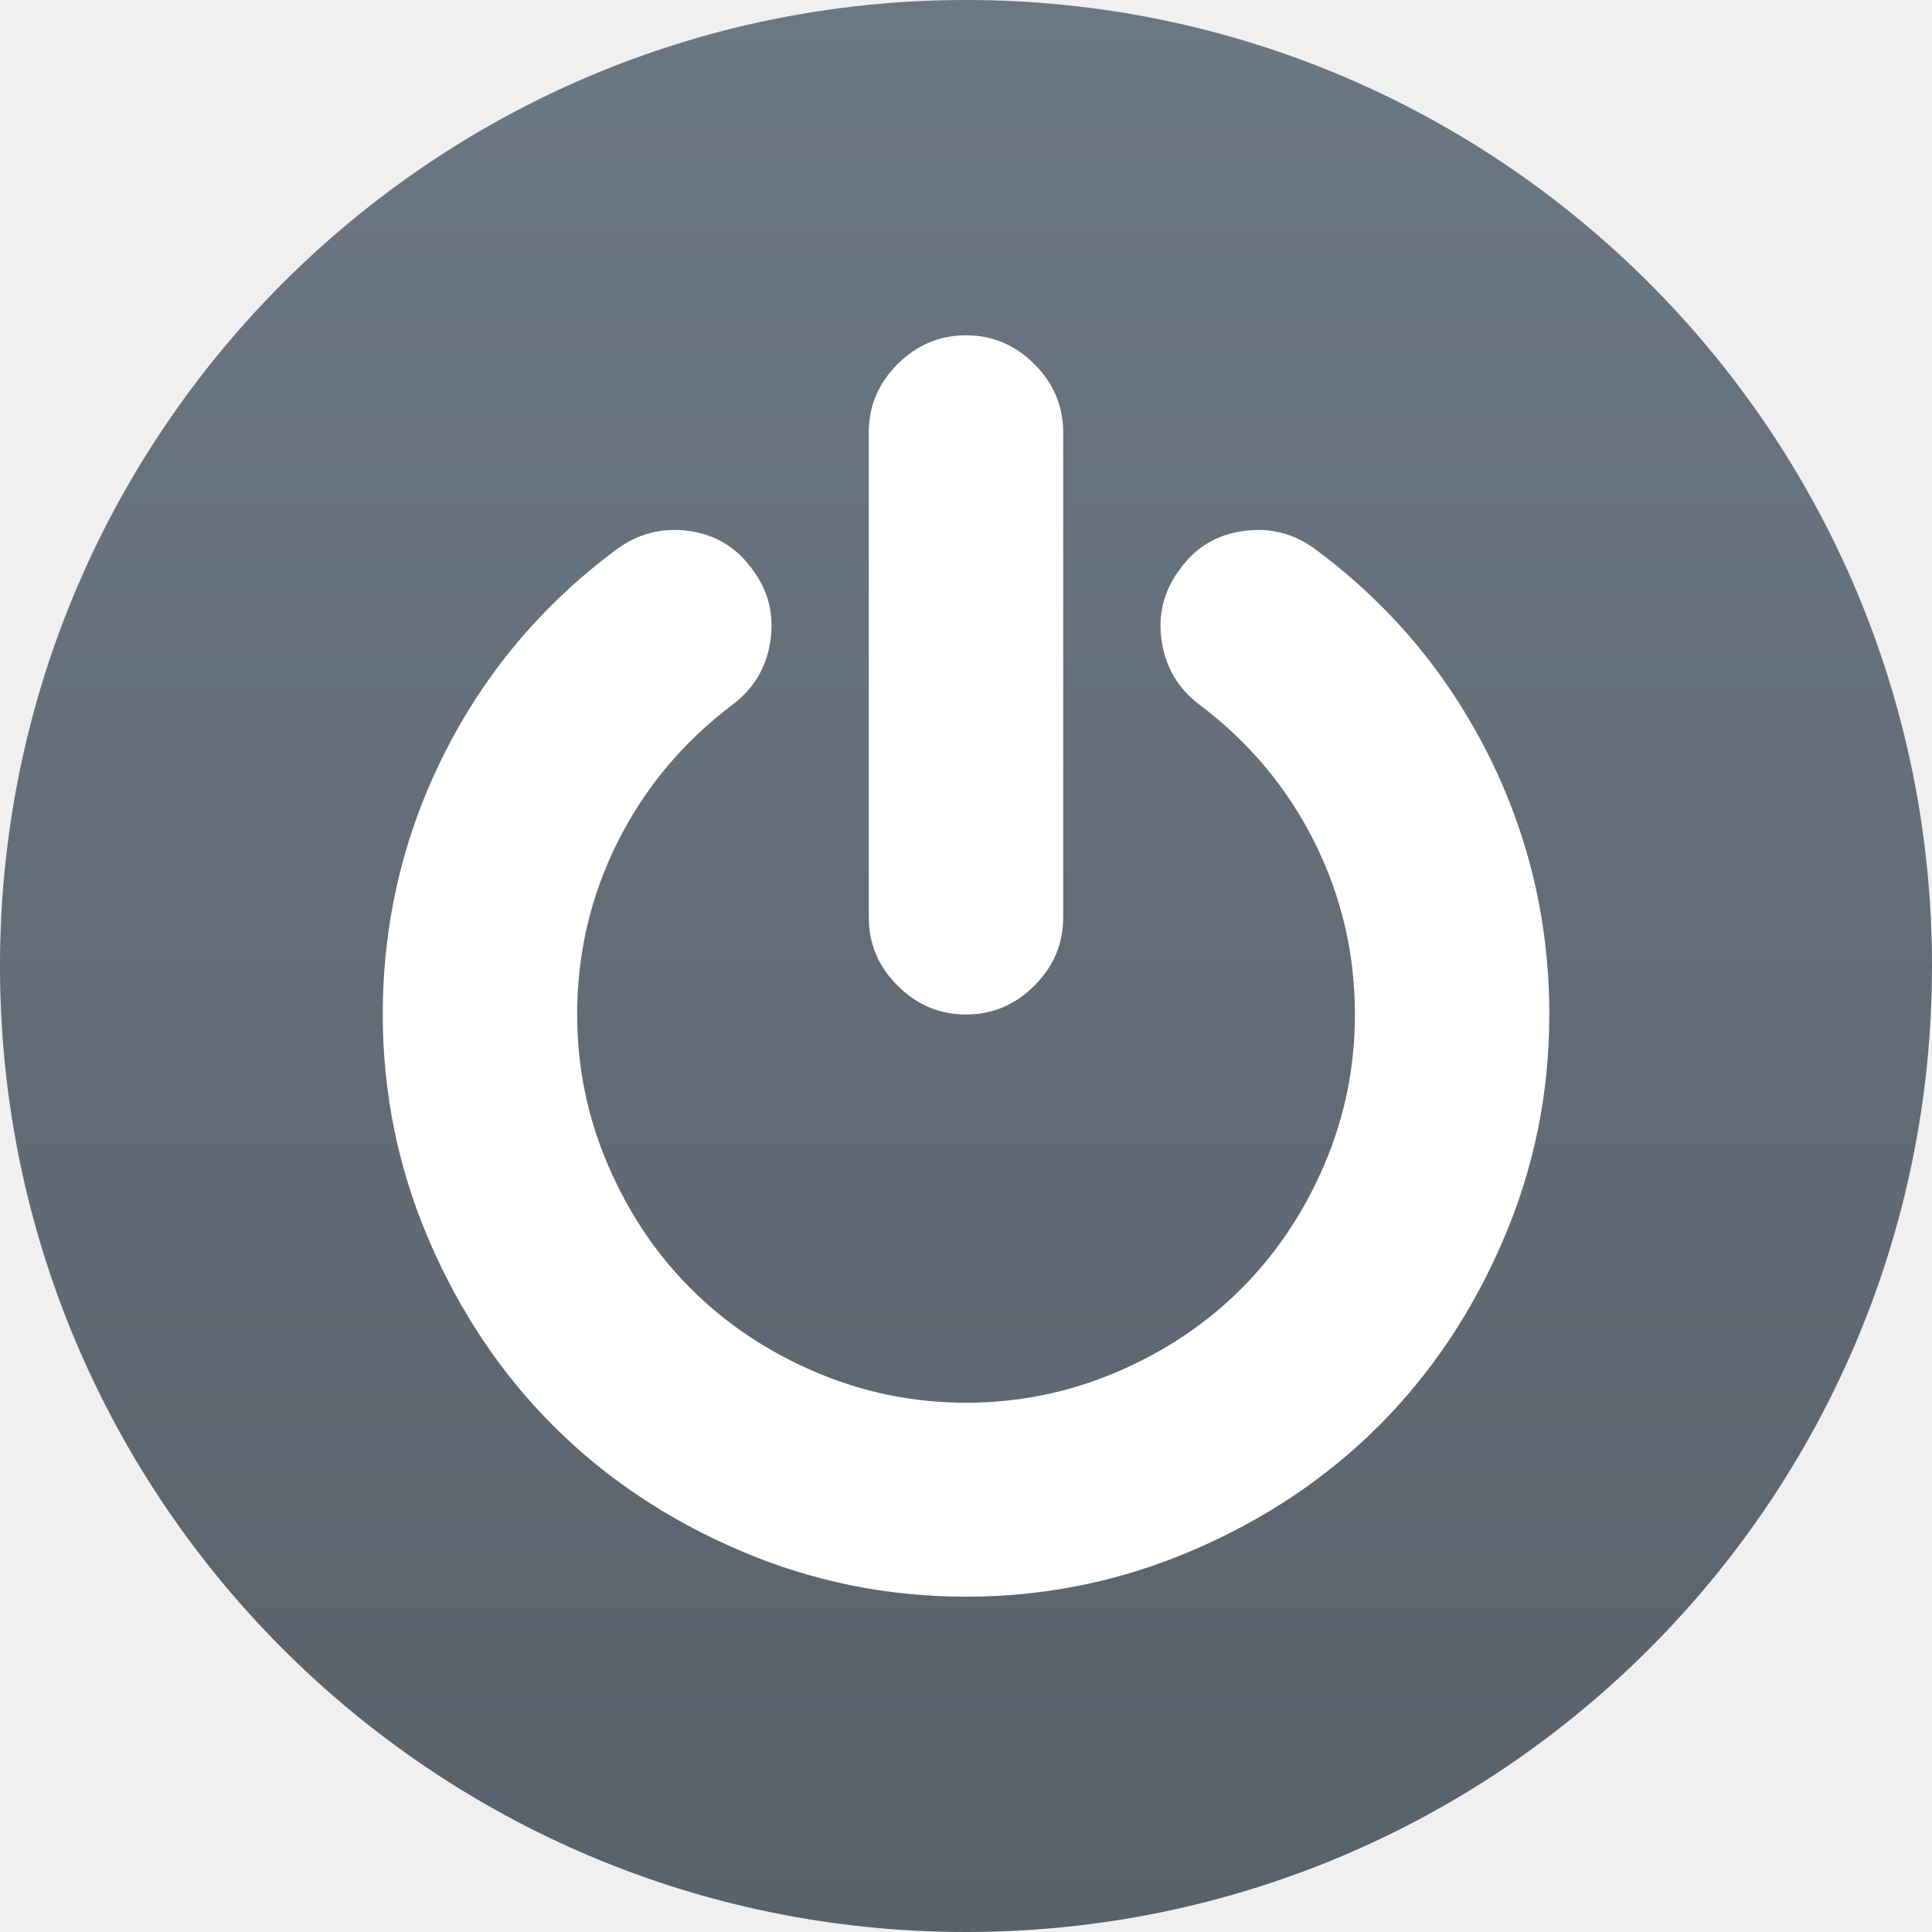
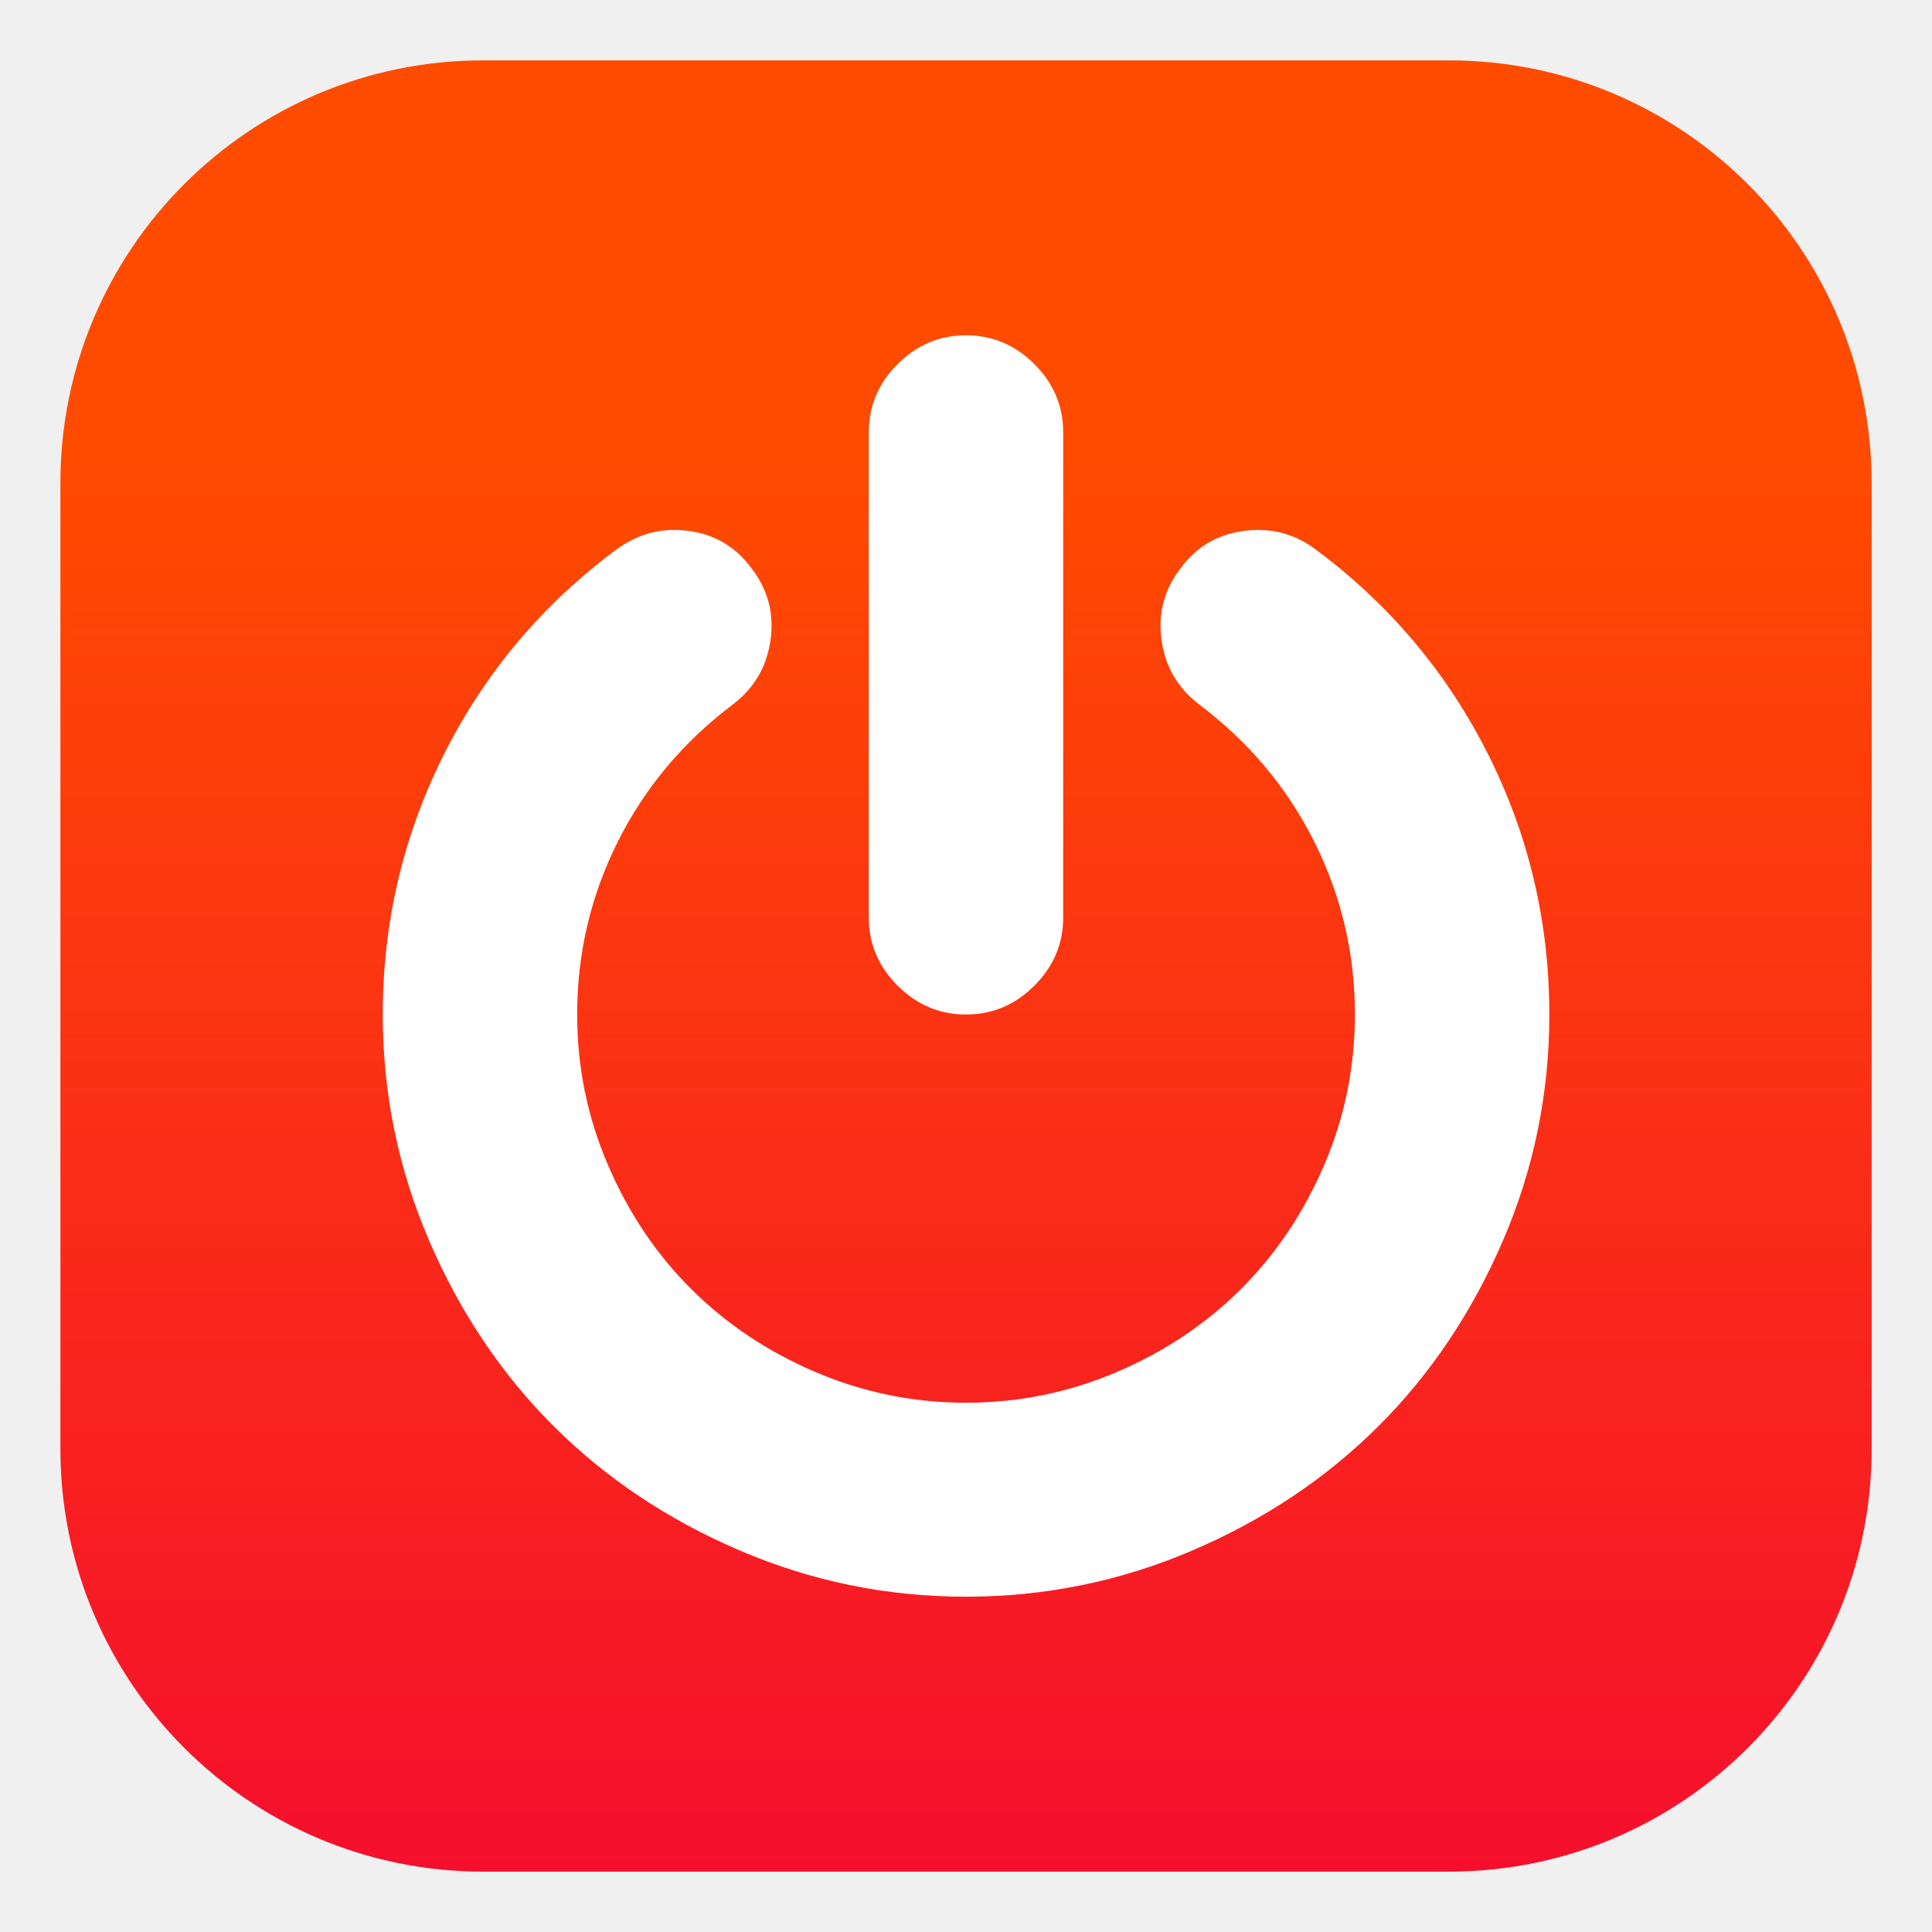
<svg xmlns="http://www.w3.org/2000/svg" xmlns:xlink="http://www.w3.org/1999/xlink" width="32" height="32" version="1.1" id="svg23">
  <defs id="defs13">
    <style id="current-color-scheme" type="text/css">.ColorScheme-Text {
        color:#31363b;
      }
      .ColorScheme-Background{
        color:#E9E8E8;
      }
      .ColorScheme-ViewText {
        color:#31363b;
      }
      .ColorScheme-ViewBackground{
        color:#ffffff;
      }
      .ColorScheme-ViewHover {
        color:#000000;
      }
      .ColorScheme-ViewFocus{
        color:#5a5a5a;
      }
      .ColorScheme-ButtonText {
        color:#31363b;
      }
      .ColorScheme-ButtonBackground{
        color:#E9E8E8;
      }
      .ColorScheme-ButtonHover {
        color:#1489ff;
      }
      .ColorScheme-ButtonFocus{
        color:#2B74C7;
      }</style>
    <style type="text/css" id="style5">.ColorScheme-Text { color:#dedede; } .ColorScheme-Highlight { color:#5294e2; } .ColorScheme-ButtonBackground { color:#dedede; }</style>
    <style type="text/css" id="style7" />
    <style type="text/css" id="style9">.ColorScheme-Text { color:#dedede; } .ColorScheme-Highlight { color:#5294e2; } .ColorScheme-ButtonBackground { color:#dedede; }</style>
    <style type="text/css" id="style11" />
    <linearGradient id="a" gradientUnits="userSpaceOnUse" x1="399.571" x2="399.571" y1="545.798" y2="517.798" gradientTransform="matrix(1.141879,0,0,1.139749,-441.3905,-590.0727)">
      <stop offset="0" stop-color="#3889e9" id="stop2" />
      <stop offset="1" stop-color="#5ea5fb" id="stop4" />
    </linearGradient>
    <linearGradient id="b" gradientUnits="userSpaceOnUse" x1="406.261" x2="406.752" y1="545.723" y2="519.357" gradientTransform="matrix(1.141879,0,0,1.139749,-441.4179,-590.1598)">
      <stop offset="0" stop-color="#566069" id="stop7" />
      <stop offset="1" stop-color="#6c7884" id="stop9" />
    </linearGradient>
    <style type="text/css" id="current-color-scheme-6">.ColorScheme-Text {
        color:#31363b;
      }
      .ColorScheme-Background{
        color:#E9E8E8;
      }
      .ColorScheme-ViewText {
        color:#31363b;
      }
      .ColorScheme-ViewBackground{
        color:#ffffff;
      }
      .ColorScheme-ViewHover {
        color:#000000;
      }
      .ColorScheme-ViewFocus{
        color:#5a5a5a;
      }
      .ColorScheme-ButtonText {
        color:#31363b;
      }
      .ColorScheme-ButtonBackground{
        color:#E9E8E8;
      }
      .ColorScheme-ButtonHover {
        color:#1489ff;
      }
      .ColorScheme-ButtonFocus{
        color:#2B74C7;
      }</style>
    <style id="current-color-scheme-3" type="text/css">.ColorScheme-Text {
        color:#31363b;
      }
      .ColorScheme-Background{
        color:#E9E8E8;
      }
      .ColorScheme-ViewText {
        color:#31363b;
      }
      .ColorScheme-ViewBackground{
        color:#ffffff;
      }
      .ColorScheme-ViewHover {
        color:#000000;
      }
      .ColorScheme-ViewFocus{
        color:#5a5a5a;
      }
      .ColorScheme-ButtonText {
        color:#31363b;
      }
      .ColorScheme-ButtonBackground{
        color:#E9E8E8;
      }
      .ColorScheme-ButtonHover {
        color:#1489ff;
      }
      .ColorScheme-ButtonFocus{
        color:#2B74C7;
      }</style>
    <style type="text/css" id="style822">.ColorScheme-Text { color:#dedede; } .ColorScheme-Highlight { color:#5294e2; } .ColorScheme-ButtonBackground { color:#dedede; }</style>
    <style type="text/css" id="style824" />
    <style type="text/css" id="style826">.ColorScheme-Text { color:#dedede; } .ColorScheme-Highlight { color:#5294e2; } .ColorScheme-ButtonBackground { color:#dedede; }</style>
    <style type="text/css" id="style828" />
    <linearGradient y2="7.88" y1="555.46" xlink:href="#d" x2="271.006" x1="274.253" gradientUnits="userSpaceOnUse" id="b-75" gradientTransform="matrix(0.03686754,0,0,0.03686754,5.702094,5.852188)" />
    <linearGradient id="d">
      <stop id="stop9-3" stop-color="#566069" offset="0" />
      <stop id="stop11" stop-color="#6c7884" offset="1" />
    </linearGradient>
    <linearGradient y2="-158.68" y1="711.765" xlink:href="#d" x2="281.46" x1="287.515" gradientUnits="userSpaceOnUse" id="c" gradientTransform="matrix(0.03686754,0,0,0.03686754,-28.73858,-10.69019)" />
    <linearGradient gradientTransform="matrix(-0.1249906,0,0,0.1249906,21.98216,7.93888)" id="a-5" gradientUnits="userSpaceOnUse" x1="44.671" x2="47.062" y1="132.295" y2="-1.974">
      <stop offset="0" stop-color="#566069" id="stop2-6" />
      <stop offset="1" stop-color="#6c7884" id="stop4-2" />
    </linearGradient>
-     <linearGradient id="linearGradient825">
-       <stop id="stop821" offset="0" style="stop-color:#58626b;stop-opacity:1" />
-       <stop id="stop823" offset="1" style="stop-color:#6b7783;stop-opacity:1" />
-     </linearGradient>
    <style type="text/css" id="current-color-scheme-36">.ColorScheme-Text {
        color:#31363b;
      }
      .ColorScheme-Background{
        color:#E9E8E8;
      }
      .ColorScheme-ViewText {
        color:#000000;
      }
      .ColorScheme-ViewBackground{
        color:#ffffff;
      }
      .ColorScheme-ViewHover {
        color:#000000;
      }
      .ColorScheme-ViewFocus{
        color:#5a5a5a;
      }
      .ColorScheme-ButtonText {
        color:#000000;
      }
      .ColorScheme-ButtonBackground{
        color:#E9E8E8;
      }
      .ColorScheme-ButtonHover {
        color:#1489ff;
      }
      .ColorScheme-ButtonFocus{
        color:#2B74C7;
      }</style>
    <linearGradient y2="-138.895" y1="569.971" x2="167.458" x1="167.458" gradientUnits="userSpaceOnUse" id="b-7" gradientTransform="matrix(0.04836713,0,0,0.04836713,6.757719,6.717942)">
      <stop id="stop7-9" stop-color="#566069" offset="0" />
      <stop id="stop9-5" stop-color="#6c7884" offset="1" />
    </linearGradient>
-     <linearGradient gradientTransform="translate(33.25,0.2500002)" gradientUnits="userSpaceOnUse" y2="-0.25" x2="-17.125" y1="31.625" x1="-17.125" id="linearGradient827" xlink:href="#linearGradient825" />
+     <linearGradient xlink:href="#linearGradient3469" id="linearGradient3329" gradientUnits="userSpaceOnUse" gradientTransform="matrix(0.9375,0,0,0.9375,-70.33943,31.9375)" x1="5" y1="-26" x2="5" y2="-1" />
+     <linearGradient id="linearGradient3469">
+       <stop id="stop3465" offset="0" style="stop-color:#ff4b00;stop-opacity:1" />
+       <stop id="stop3467" offset="1" style="stop-color:#f50f2d;stop-opacity:1" />
+     </linearGradient>
  </defs>
-   <circle style="opacity:1;fill:url(#linearGradient827);fill-opacity:1;stroke:none;stroke-width:1.128;stroke-opacity:1" id="path819" cx="16" cy="16" r="16" />
  <circle style="fill:url(#a);stroke-width:1.483" cx="16.014" cy="16.043" r="0" id="circle14" />
-   <g id="g919" transform="translate(0.01370315,0.04347245)" style="fill:#ffffff;fill-opacity:1">
-     <path id="path895" d="m 24.635,12.454 c -0.675,-1.347 -1.625,-2.478 -2.849,-3.39 -0.352,-0.268 -0.751,-0.372 -1.195,-0.314 -0.445,0.059 -0.797,0.268 -1.057,0.628 -0.268,0.351 -0.371,0.747 -0.308,1.186 0.063,0.44 0.271,0.793 0.623,1.061 0.822,0.619 1.457,1.377 1.906,2.273 0.449,0.896 0.673,1.85 0.673,2.863 0,0.871 -0.17,1.701 -0.509,2.492 -0.34,0.791 -0.799,1.475 -1.377,2.053 -0.579,0.577 -1.264,1.036 -2.057,1.375 -0.793,0.339 -1.625,0.509 -2.497,0.509 -0.872,0 -1.704,-0.17 -2.497,-0.509 C 12.697,22.341 12.012,21.883 11.433,21.305 10.854,20.728 10.395,20.043 10.056,19.252 9.716,18.461 9.546,17.631 9.546,16.76 c 0,-1.013 0.224,-1.967 0.673,-2.863 0.449,-0.896 1.084,-1.653 1.906,-2.273 0.352,-0.268 0.56,-0.621 0.623,-1.061 0.063,-0.439 -0.04,-0.835 -0.308,-1.186 C 12.179,9.018 11.829,8.808 11.389,8.75 10.949,8.691 10.548,8.796 10.188,9.064 8.963,9.976 8.014,11.106 7.338,12.454 6.663,13.801 6.326,15.237 6.326,16.76 c 0,1.306 0.256,2.553 0.767,3.742 0.512,1.189 1.199,2.214 2.063,3.076 0.864,0.862 1.891,1.549 3.082,2.059 1.191,0.511 2.44,0.766 3.749,0.766 1.308,0 2.558,-0.256 3.749,-0.766 1.191,-0.51 2.218,-1.197 3.082,-2.059 0.864,-0.862 1.551,-1.887 2.063,-3.076 0.512,-1.189 0.767,-2.436 0.767,-3.742 0,-1.523 -0.337,-2.959 -1.012,-4.306 z" style="fill:#ffffff;fill-rule:evenodd;stroke-width:1.141;fill-opacity:1" />
-     <path id="path18" d="m 15.986,16.76 c 0.436,0 0.814,-0.159 1.132,-0.477 0.319,-0.318 0.478,-0.695 0.478,-1.13 V 7.117 c 0,-0.435 -0.159,-0.812 -0.478,-1.13 -0.318,-0.318 -0.696,-0.477 -1.132,-0.477 -0.436,0 -0.813,0.159 -1.132,0.477 -0.319,0.318 -0.478,0.695 -0.478,1.13 v 8.036 c 0,0.435 0.159,0.812 0.478,1.13 0.319,0.318 0.696,0.477 1.132,0.477 z" style="fill:#ffffff;fill-rule:evenodd;stroke-width:1.141;fill-opacity:1" />
+   <g id="system-shutdown" transform="translate(71.33943)">
+     <rect y="3.5527137e-15" x="-71.339" height="32" width="32" id="rect3321" style="opacity:1;fill:none;fill-opacity:1;stroke:none;stroke-width:0.6;stroke-linecap:round;stroke-miterlimit:4;stroke-dasharray:none;stroke-opacity:1" />
+     <rect ry="7" y="1" x="-70.339" height="30" width="30" id="rect3323" style="opacity:1;fill:url(#linearGradient3329);fill-opacity:1;stroke:none;stroke-width:0.562;stroke-linecap:round;stroke-miterlimit:4;stroke-dasharray:none;stroke-opacity:1" />
+     <g style="fill:#ffffff;fill-opacity:1" transform="translate(-71.32573,0.04347245)" id="g919-3">
+       <path style="fill:#ffffff;fill-opacity:1;fill-rule:evenodd;stroke-width:1.141" d="m 24.635,12.454 c -0.675,-1.347 -1.625,-2.478 -2.849,-3.39 -0.352,-0.268 -0.751,-0.372 -1.195,-0.314 -0.445,0.059 -0.797,0.268 -1.057,0.628 -0.268,0.351 -0.371,0.747 -0.308,1.186 0.063,0.44 0.271,0.793 0.623,1.061 0.822,0.619 1.457,1.377 1.906,2.273 0.449,0.896 0.673,1.85 0.673,2.863 0,0.871 -0.17,1.701 -0.509,2.492 -0.34,0.791 -0.799,1.475 -1.377,2.053 -0.579,0.577 -1.264,1.036 -2.057,1.375 -0.793,0.339 -1.625,0.509 -2.497,0.509 -0.872,0 -1.704,-0.17 -2.497,-0.509 C 12.697,22.341 12.012,21.883 11.433,21.305 10.854,20.728 10.395,20.043 10.056,19.252 9.716,18.461 9.546,17.631 9.546,16.76 c 0,-1.013 0.224,-1.967 0.673,-2.863 0.449,-0.896 1.084,-1.653 1.906,-2.273 0.352,-0.268 0.56,-0.621 0.623,-1.061 0.063,-0.439 -0.04,-0.835 -0.308,-1.186 C 12.179,9.018 11.829,8.808 11.389,8.75 10.949,8.691 10.548,8.796 10.188,9.064 8.963,9.976 8.014,11.106 7.338,12.454 6.663,13.801 6.326,15.237 6.326,16.76 c 0,1.306 0.256,2.553 0.767,3.742 0.512,1.189 1.199,2.214 2.063,3.076 0.864,0.862 1.891,1.549 3.082,2.059 1.191,0.511 2.44,0.766 3.749,0.766 1.308,0 2.558,-0.256 3.749,-0.766 1.191,-0.51 2.218,-1.197 3.082,-2.059 0.864,-0.862 1.551,-1.887 2.063,-3.076 0.512,-1.189 0.767,-2.436 0.767,-3.742 0,-1.523 -0.337,-2.959 -1.012,-4.306 z" id="path895-6" />
+       <path style="fill:#ffffff;fill-opacity:1;fill-rule:evenodd;stroke-width:1.141" d="m 15.986,16.76 c 0.436,0 0.814,-0.159 1.132,-0.477 0.319,-0.318 0.478,-0.695 0.478,-1.13 V 7.117 c 0,-0.435 -0.159,-0.812 -0.478,-1.13 -0.318,-0.318 -0.696,-0.477 -1.132,-0.477 -0.436,0 -0.813,0.159 -1.132,0.477 -0.319,0.318 -0.478,0.695 -0.478,1.13 v 8.036 c 0,0.435 0.159,0.812 0.478,1.13 0.319,0.318 0.696,0.477 1.132,0.477 z" id="path18-7" />
+     </g>
  </g>
</svg>
